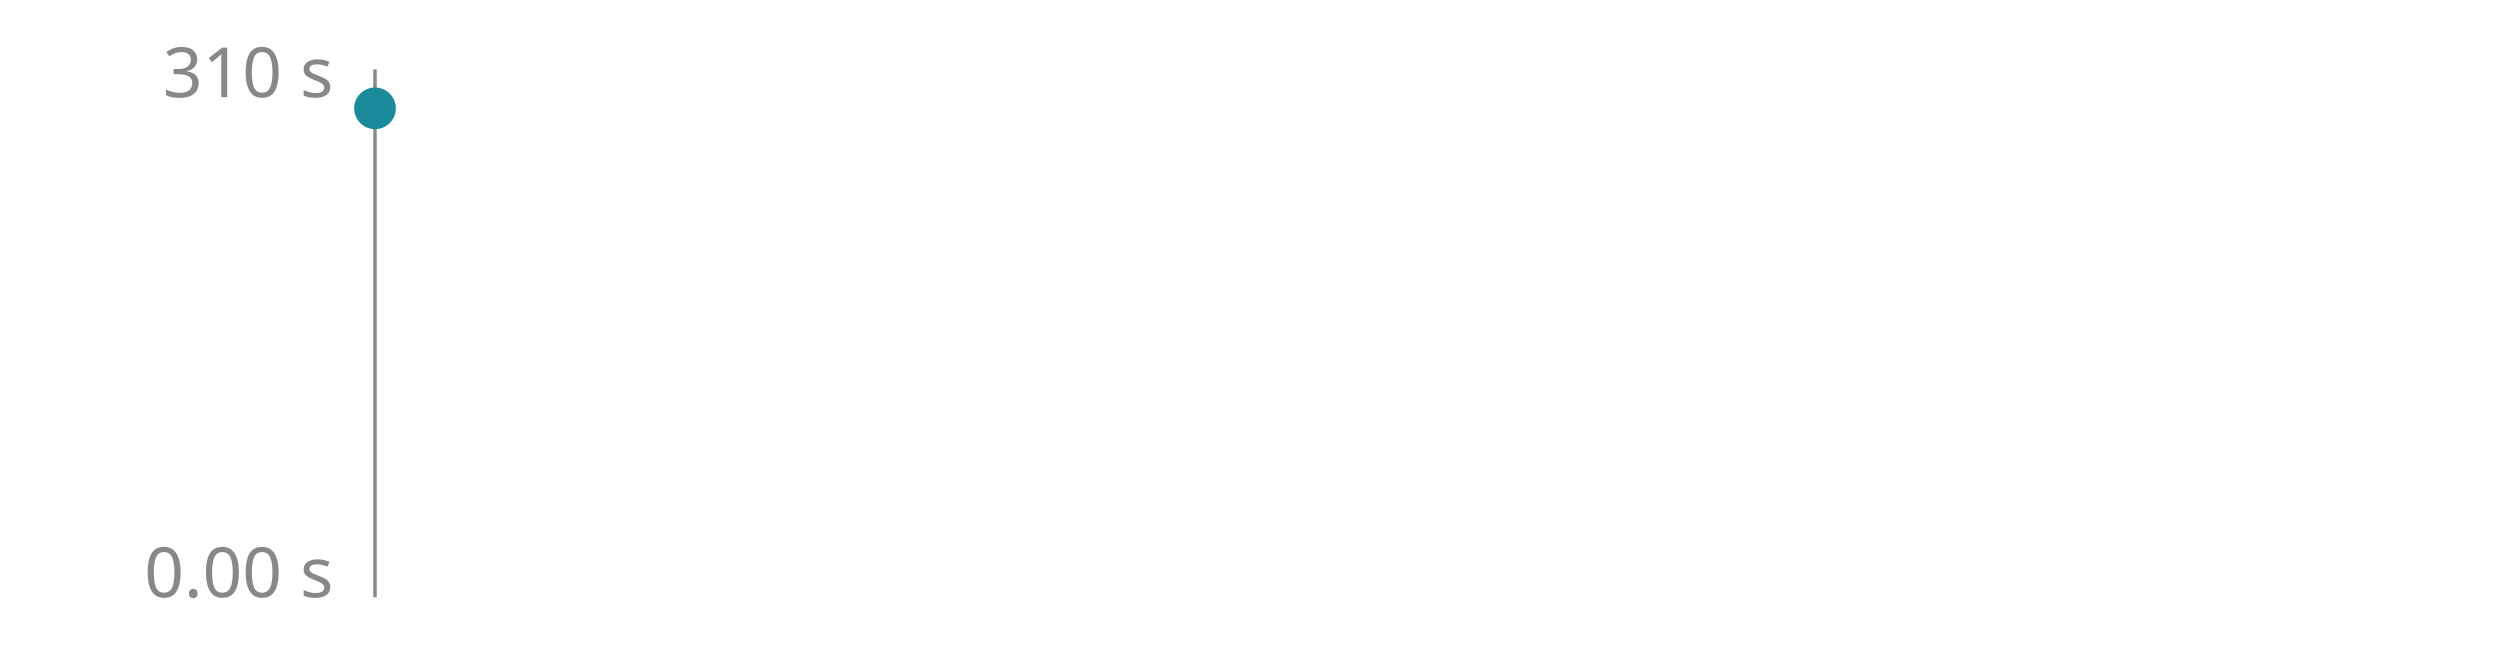
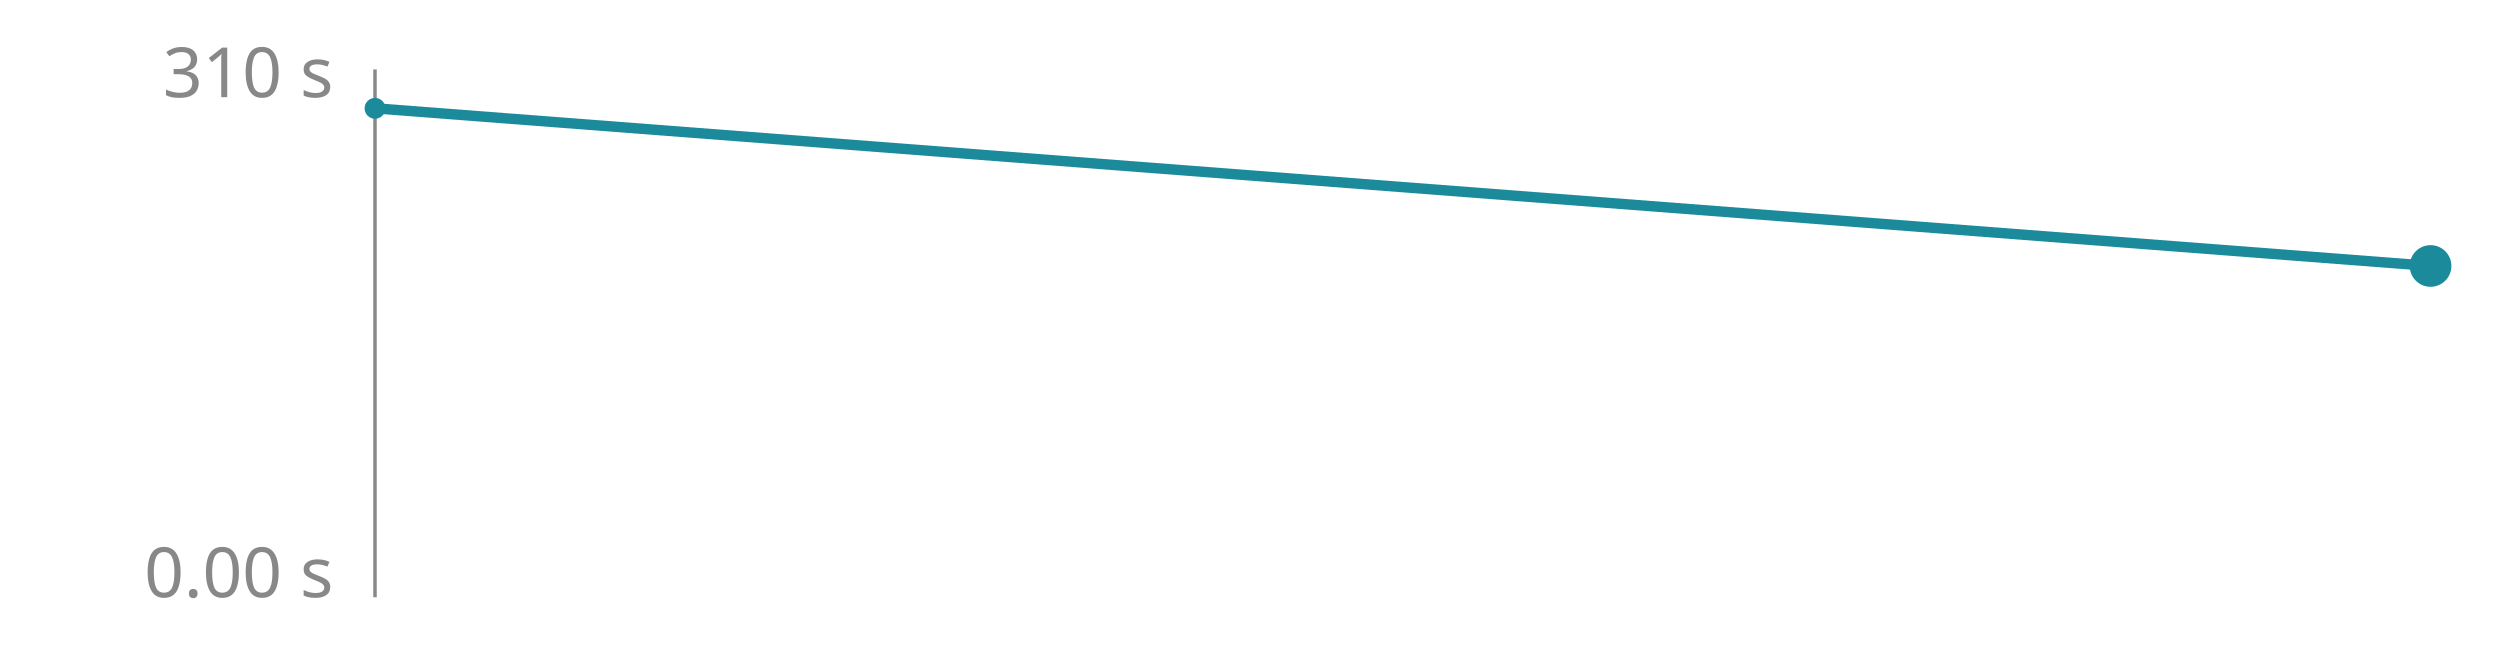
<svg xmlns="http://www.w3.org/2000/svg" width="360" height="96" viewBox="0 0 360 96" font-family="sans-serif" font-size="10">
  <text x="48" y="14" text-anchor="end" fill="#888">310 s</text>
  <text x="48" y="86" text-anchor="end" fill="#888">0.00 s</text>
  <line x1="54" y1="10" x2="54" y2="86" stroke="#888" stroke-width="0.5" />
-   <polyline points="54.0,15.6" fill="none" stroke="#1b8a9a" stroke-width="1.5" />
-   <circle cx="54.0" cy="15.6" r="3" fill="#1b8a9a" />
+   <polyline points="54.0,15.6 350.0,38.3" fill="none" stroke="#1b8a9a" stroke-width="1.5" />
+   <circle cx="54.0" cy="15.6" r="1.5" fill="#1b8a9a" />
+   <circle cx="350.0" cy="38.3" r="3" fill="#1b8a9a" />
</svg>
